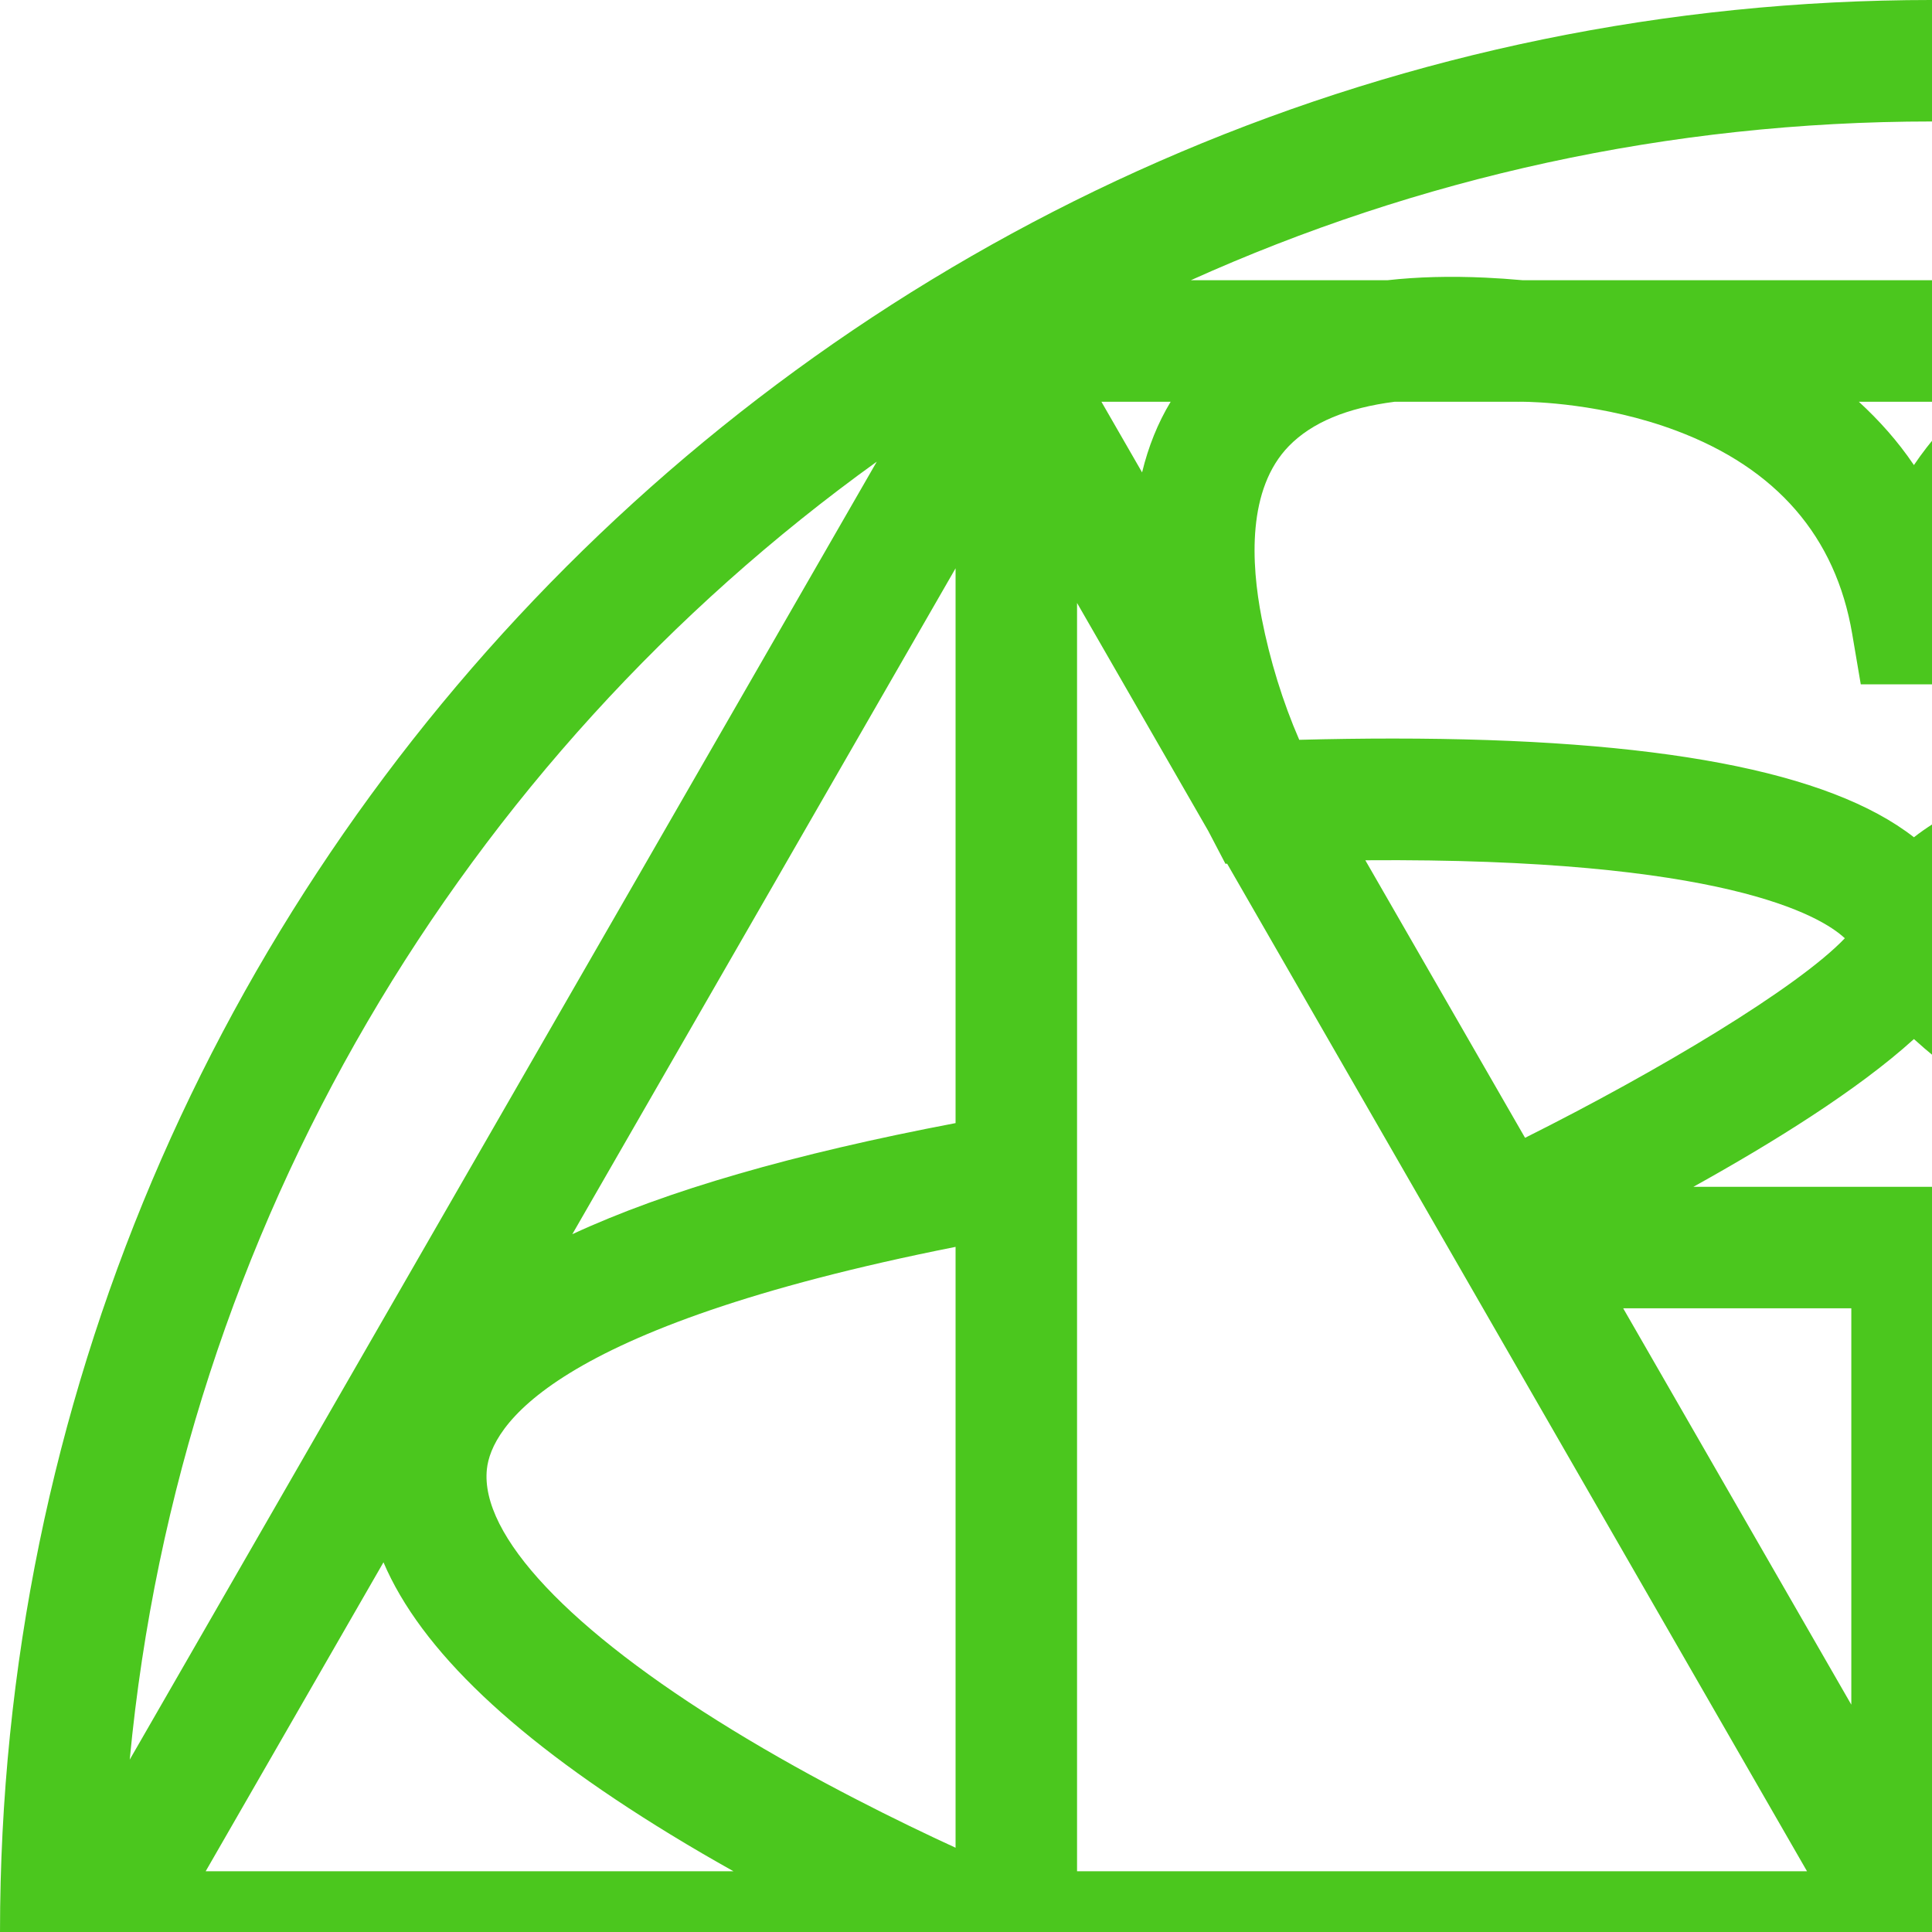
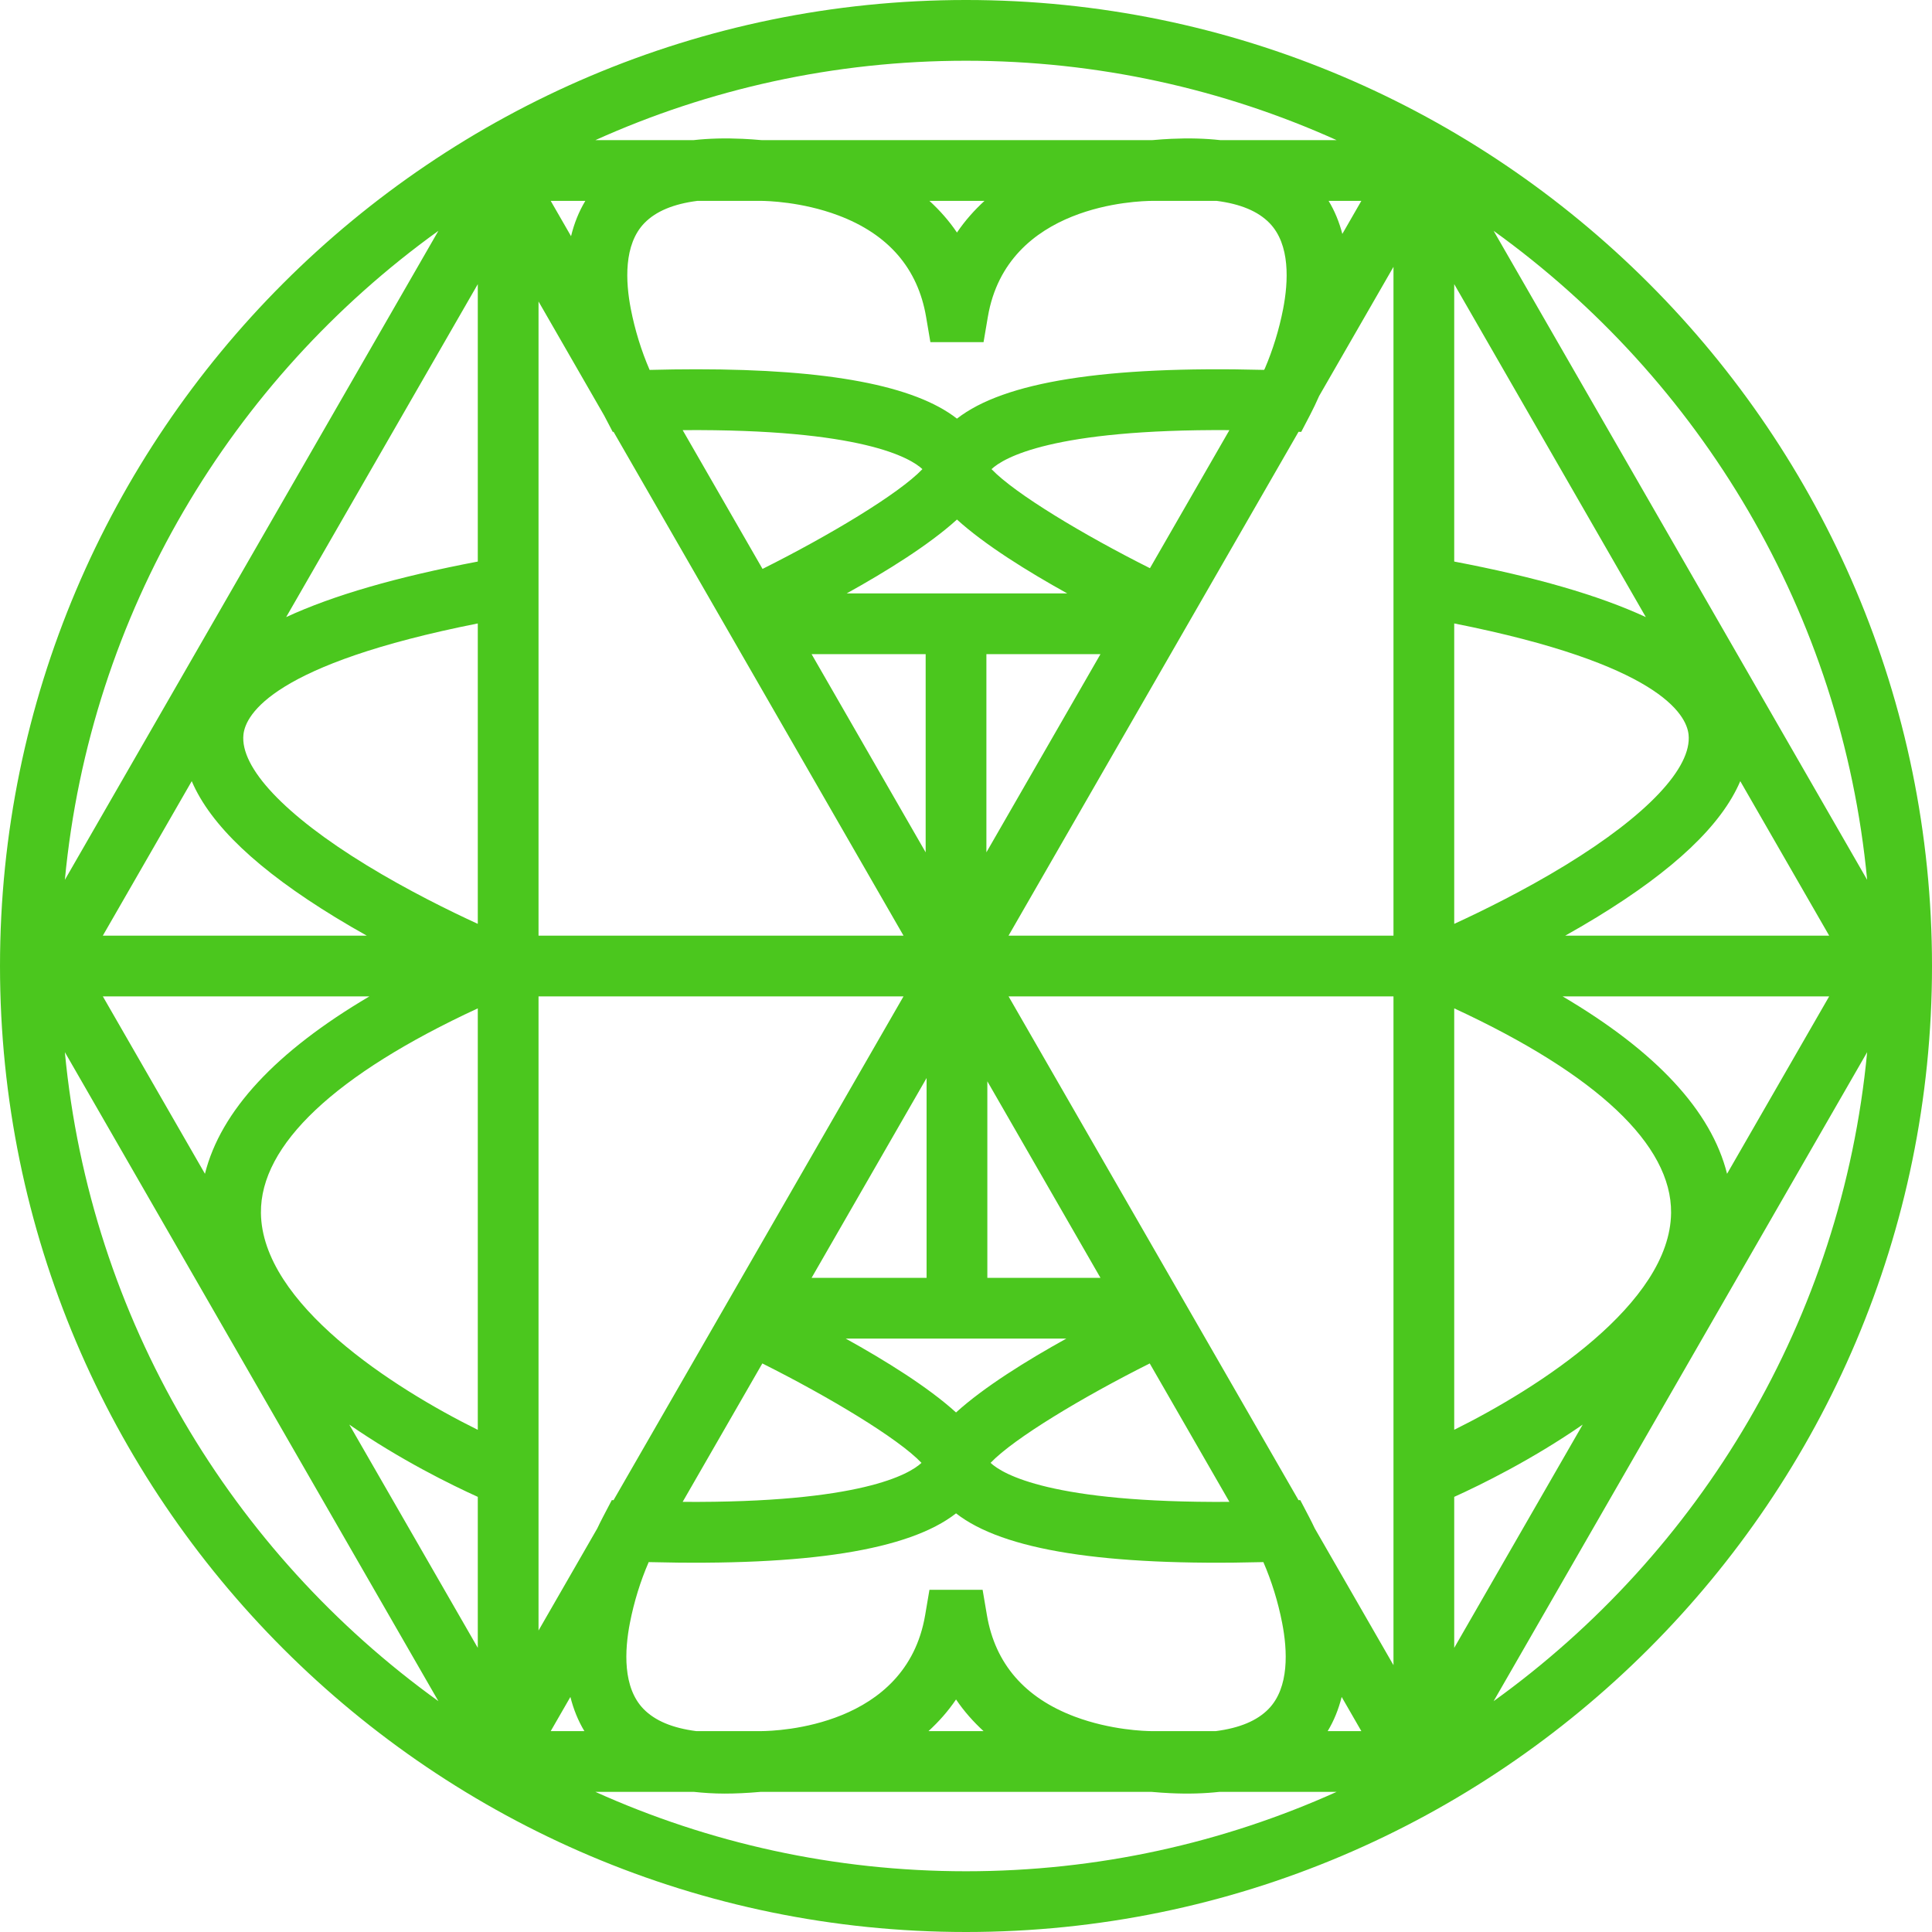
- <svg xmlns="http://www.w3.org/2000/svg" viewBox="0 0 83.103 83.103" height="83.103" width="83.103" xml:space="preserve" id="svg2" version="1.1">
+ <svg xmlns="http://www.w3.org/2000/svg" viewBox="0 0 166.205 166.205" height="166.205" width="166.205" xml:space="preserve" id="svg2" version="1.1">
  <defs id="defs6">
    <clipPath id="clipPath18" clipPathUnits="userSpaceOnUse">
      <path id="path16" d="M 0,124.654 H 124.654 V 0 H 0 Z" />
    </clipPath>
  </defs>
  <g transform="matrix(1.333333,0,0,-1.333333,0,166.2053)" id="g10">
    <g id="g12">
      <g clip-path="url(#clipPath18)" id="g14">
        <g transform="translate(96.3692,14.8943)" id="g20">
          <path id="path22" style="fill:#4BC71E;fill-opacity:1;fill-rule:nonzero;stroke:none" d="M 0,0 24.1,41.873 C 22.466,24.655 13.328,9.593 0,0 m -57.954,-5.853 h 6.36 c 0.627,-0.067 1.278,-0.111 1.977,-0.111 0.358,0 0.727,0.009 1.105,0.027 0.388,0.018 0.791,0.046 1.201,0.083 0.039,-0.001 0.082,0.002 0.121,0.001 h 25.015 c 0.038,10e-4 0.078,-0.001 0.115,-0.001 0.41,-0.037 0.814,-0.065 1.201,-0.083 1.143,-0.054 2.194,-0.024 3.162,0.084 h 7.566 c -7.302,-3.289 -15.396,-5.122 -23.911,-5.122 -8.515,0 -16.609,1.833 -23.912,5.122 M -92.184,41.873 -68.084,0 c -13.328,9.593 -22.466,24.655 -24.1,41.873 m 24.1,52.993 -24.1,-41.873 c 1.634,17.217 10.772,32.28 24.1,41.873 m 57.953,5.853 h -7.509 c -0.967,0.107 -2.016,0.137 -3.158,0.084 -0.387,-0.018 -0.79,-0.046 -1.201,-0.083 -0.034,0 -0.071,-0.002 -0.105,-0.001 h -25.047 c -0.032,-10e-4 -0.068,0.001 -0.1,0.001 -0.411,0.037 -0.814,0.065 -1.201,0.083 -1.142,0.053 -2.193,0.024 -3.161,-0.084 h -6.34 c 7.302,3.289 15.396,5.122 23.911,5.122 8.515,0 16.609,-1.833 23.911,-5.122 M 24.1,52.993 0,94.866 C 13.328,85.273 22.466,70.21 24.1,52.993 M 15.062,34.026 C 14.045,38.081 10.493,41.911 4.449,45.473 H 21.65 Z M -2.542,13.181 c 1.727,0.782 5.005,2.391 8.29,4.663 L -2.542,3.44 Z m -7.262,-12.909 1.27,-2.205 h -2.173 c 0.402,0.663 0.701,1.402 0.903,2.205 m -49.763,0 c 0.202,-0.803 0.502,-1.542 0.903,-2.205 h -2.173 z m -5.975,12.909 V 3.44 l -8.29,14.404 c 3.285,-2.272 6.562,-3.881 8.29,-4.663 m -6.991,32.292 c -6.044,-3.562 -9.596,-7.392 -10.613,-11.447 l -6.588,11.447 z m -11.465,13.886 c 1.206,-2.831 4.265,-5.731 9.265,-8.784 0.679,-0.415 1.358,-0.809 2.026,-1.183 h -17.027 z m 18.456,14.169 C -70.77,72.533 -74.87,71.35 -77.906,69.944 l 12.364,21.482 z m 6.017,20.992 -1.312,2.279 h 2.234 c -0.414,-0.684 -0.72,-1.447 -0.922,-2.279 m 49.764,0.147 c -0.202,0.775 -0.496,1.489 -0.886,2.132 h 2.113 z M -2.542,73.528 V 91.426 L 9.821,69.944 C 6.786,71.35 2.685,72.533 -2.542,73.528 M 6.649,50.575 c 4.999,3.053 8.059,5.953 9.265,8.784 L 21.65,49.392 H 4.623 c 0.667,0.374 1.346,0.768 2.026,1.183 m -28.837,-28.785 5.141,-8.932 c -11.492,-0.078 -14.63,1.789 -15.41,2.517 1.514,1.588 5.983,4.267 10.269,6.415 M -41.8,23.392 h 14.229 c -2.543,-1.41 -5.308,-3.123 -7.114,-4.765 -1.807,1.642 -4.572,3.355 -7.115,4.765 m -5.383,-1.602 c 4.286,-2.147 8.755,-4.826 10.269,-6.415 -0.78,-0.728 -3.917,-2.595 -15.41,-2.517 z m -10.206,61.161 0.553,-1.057 0.055,0.002 18.707,-32.504 h -23.549 v 40.916 z m 10.219,-9.898 -5.153,8.954 c 11.541,0.086 14.688,-1.787 15.469,-2.516 -1.52,-1.594 -6.015,-4.287 -10.316,-6.438 m 19.659,-1.58 h -14.228 c 2.542,1.411 5.307,3.124 7.114,4.766 1.807,-1.642 4.572,-3.355 7.114,-4.766 m 5.337,1.626 c -4.272,2.143 -8.714,4.809 -10.222,6.392 0.779,0.727 3.906,2.589 15.349,2.517 z m -10.491,-33.105 7.299,-12.682 h -7.299 z m -11.34,-12.682 7.42,12.893 V 27.312 Z m 7.36,27.454 -7.36,12.788 h 7.36 z m 11.279,12.788 -7.36,-12.787 V 67.554 Z M 12.578,62.365 C 12.805,60.236 9.913,57.167 4.644,53.943 1.98,52.313 -0.747,50.976 -2.542,50.151 v 19.384 c 13.173,-2.615 14.979,-5.851 15.12,-7.17 m -24.992,19.529 0.572,1.094 c 0.206,0.395 0.4,0.804 0.584,1.222 l 4.797,8.333 V 49.392 H -31.297 L -12.587,81.9 Z M -80.662,62.365 c 0.141,1.319 1.947,4.555 15.12,7.17 V 50.151 c -1.795,0.825 -4.522,2.162 -7.186,3.792 -5.27,3.224 -8.161,6.293 -7.934,8.422 m 1.128,-30.863 c -0.046,4.389 4.782,8.931 13.992,13.198 V 17.506 c -5.447,2.696 -13.932,8.135 -13.992,13.996 m 22.638,-18.53 -0.572,-1.094 c -0.126,-0.24 -0.247,-0.485 -0.365,-0.734 l -3.79,-6.586 v 40.915 h 23.549 L -56.783,12.968 Z m 45.358,-1.828 c -0.118,0.249 -0.239,0.494 -0.365,0.734 l -0.572,1.094 -0.113,-0.004 -18.708,32.505 H -6.461 V 2.322 Z m 8.996,6.365 V 44.7 C 6.665,40.434 11.493,35.893 11.45,31.505 11.393,25.656 2.906,20.21 -2.542,17.509 m -33.86,79.29 h 3.553 c -0.651,-0.598 -1.255,-1.271 -1.776,-2.043 -0.521,0.772 -1.125,1.445 -1.777,2.043 m -11.017,0 0.018,-0.001 0.089,0.001 h 0.064 c 0.32,-0.003 2.594,-0.046 4.958,-0.934 3.232,-1.213 5.141,-3.418 5.673,-6.551 l 0.277,-1.631 h 3.43 l 0.277,1.631 c 1.238,7.284 9.713,7.478 10.608,7.485 h 0.086 l 0.09,-0.001 0.018,0.001 h 3.961 c 1.534,-0.197 2.665,-0.667 3.409,-1.429 1.35,-1.384 1.222,-3.783 0.878,-5.552 -0.259,-1.329 -0.662,-2.633 -1.177,-3.836 l -0.051,-0.088 c -10.256,0.263 -16.771,-0.769 -19.814,-3.145 -2.735,2.135 -8.275,3.185 -16.812,3.185 -0.968,0 -1.973,-0.014 -3.018,-0.041 -0.533,1.228 -0.946,2.564 -1.212,3.925 -0.344,1.769 -0.472,4.167 0.878,5.552 0.744,0.762 1.877,1.232 3.413,1.429 z M -32.91,-1.933 h -3.552 c 0.652,0.598 1.256,1.271 1.777,2.043 0.521,-0.772 1.124,-1.445 1.775,-2.043 m 11.021,0 -0.02,0.001 -0.092,-0.001 h -0.084 c -0.383,0.003 -2.613,0.061 -4.936,0.933 -3.232,1.214 -5.14,3.418 -5.672,6.551 l -0.277,1.632 h -3.431 l -0.277,-1.632 c -1.225,-7.215 -9.552,-7.476 -10.576,-7.484 h -0.116 l -0.092,0.001 -0.02,-0.001 h -3.967 c -1.53,0.198 -2.658,0.668 -3.4,1.429 -1.35,1.384 -1.223,3.783 -0.878,5.552 0.265,1.361 0.679,2.697 1.212,3.924 10.26,-0.262 16.785,0.768 19.83,3.145 3.044,-2.377 9.569,-3.407 19.829,-3.145 0.533,-1.226 0.947,-2.563 1.212,-3.924 0.345,-1.769 0.472,-4.168 -0.878,-5.552 -0.742,-0.761 -1.871,-1.231 -3.403,-1.429 z M -34.042,109.76 c -34.367,0 -62.327,-27.96 -62.327,-62.327 0,-34.367 27.96,-62.327 62.327,-62.327 34.367,0 62.327,27.96 62.327,62.327 0,34.367 -27.96,62.327 -62.327,62.327" />
        </g>
      </g>
    </g>
  </g>
</svg>
